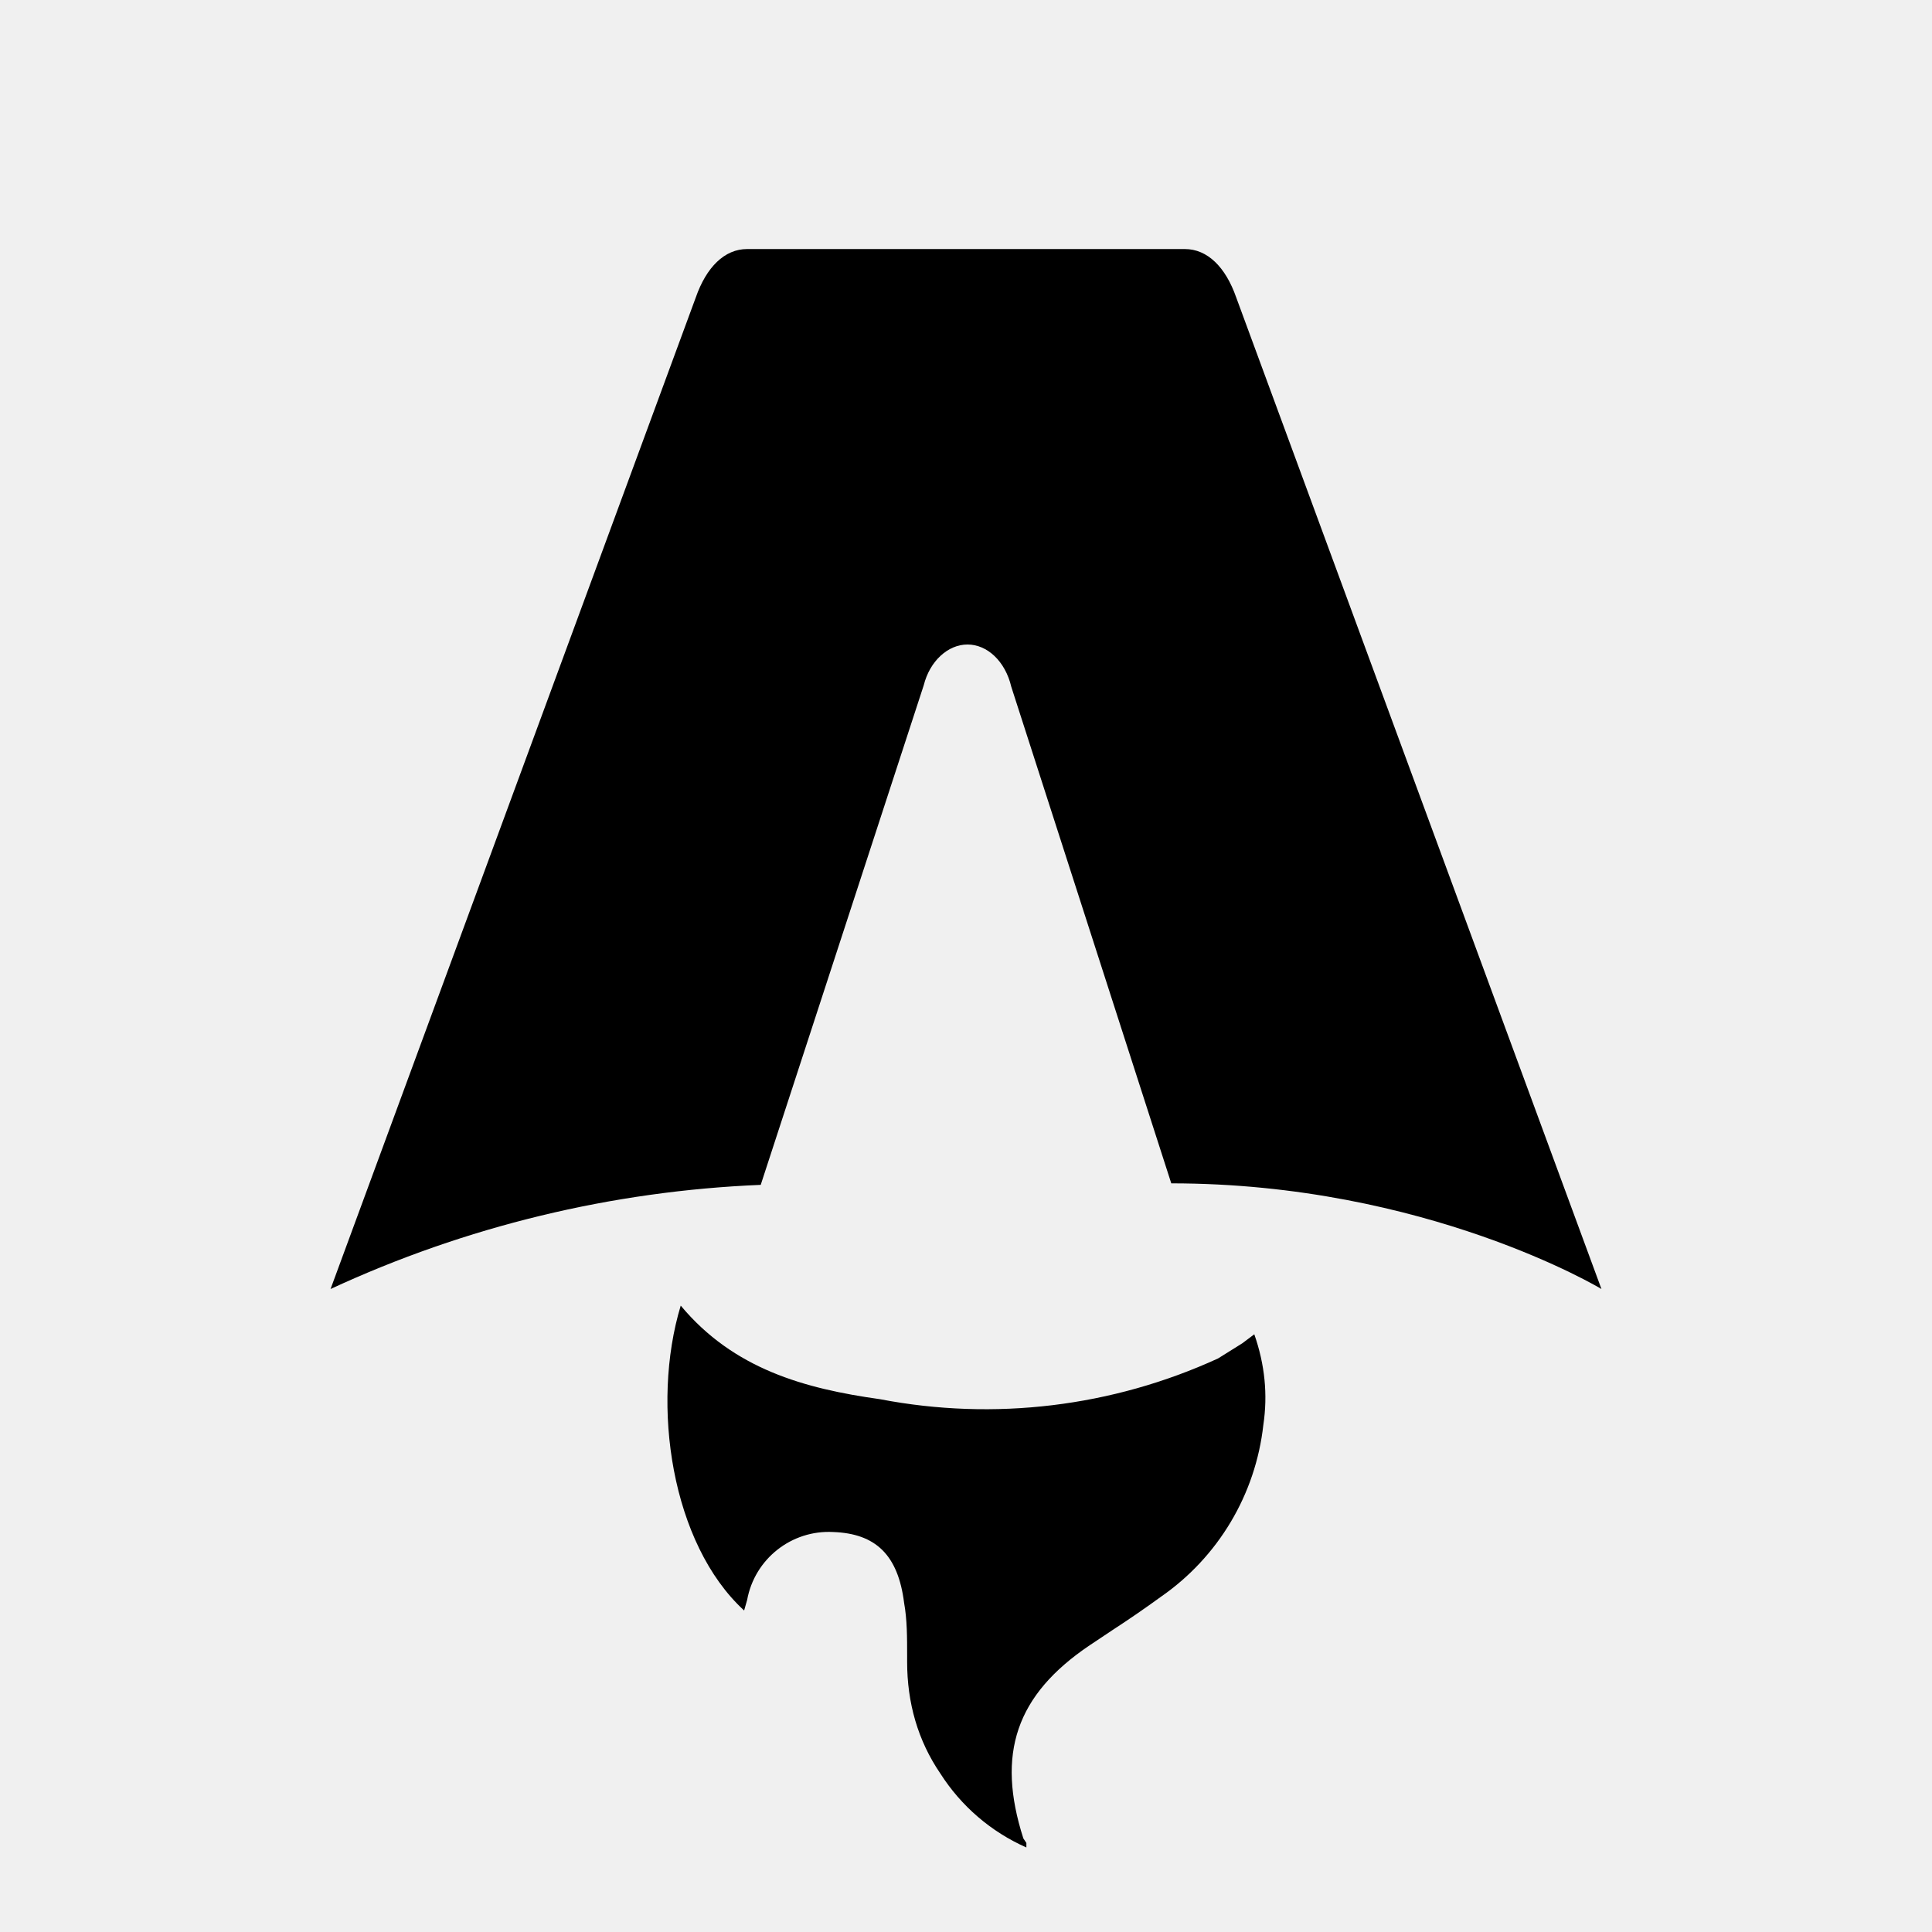
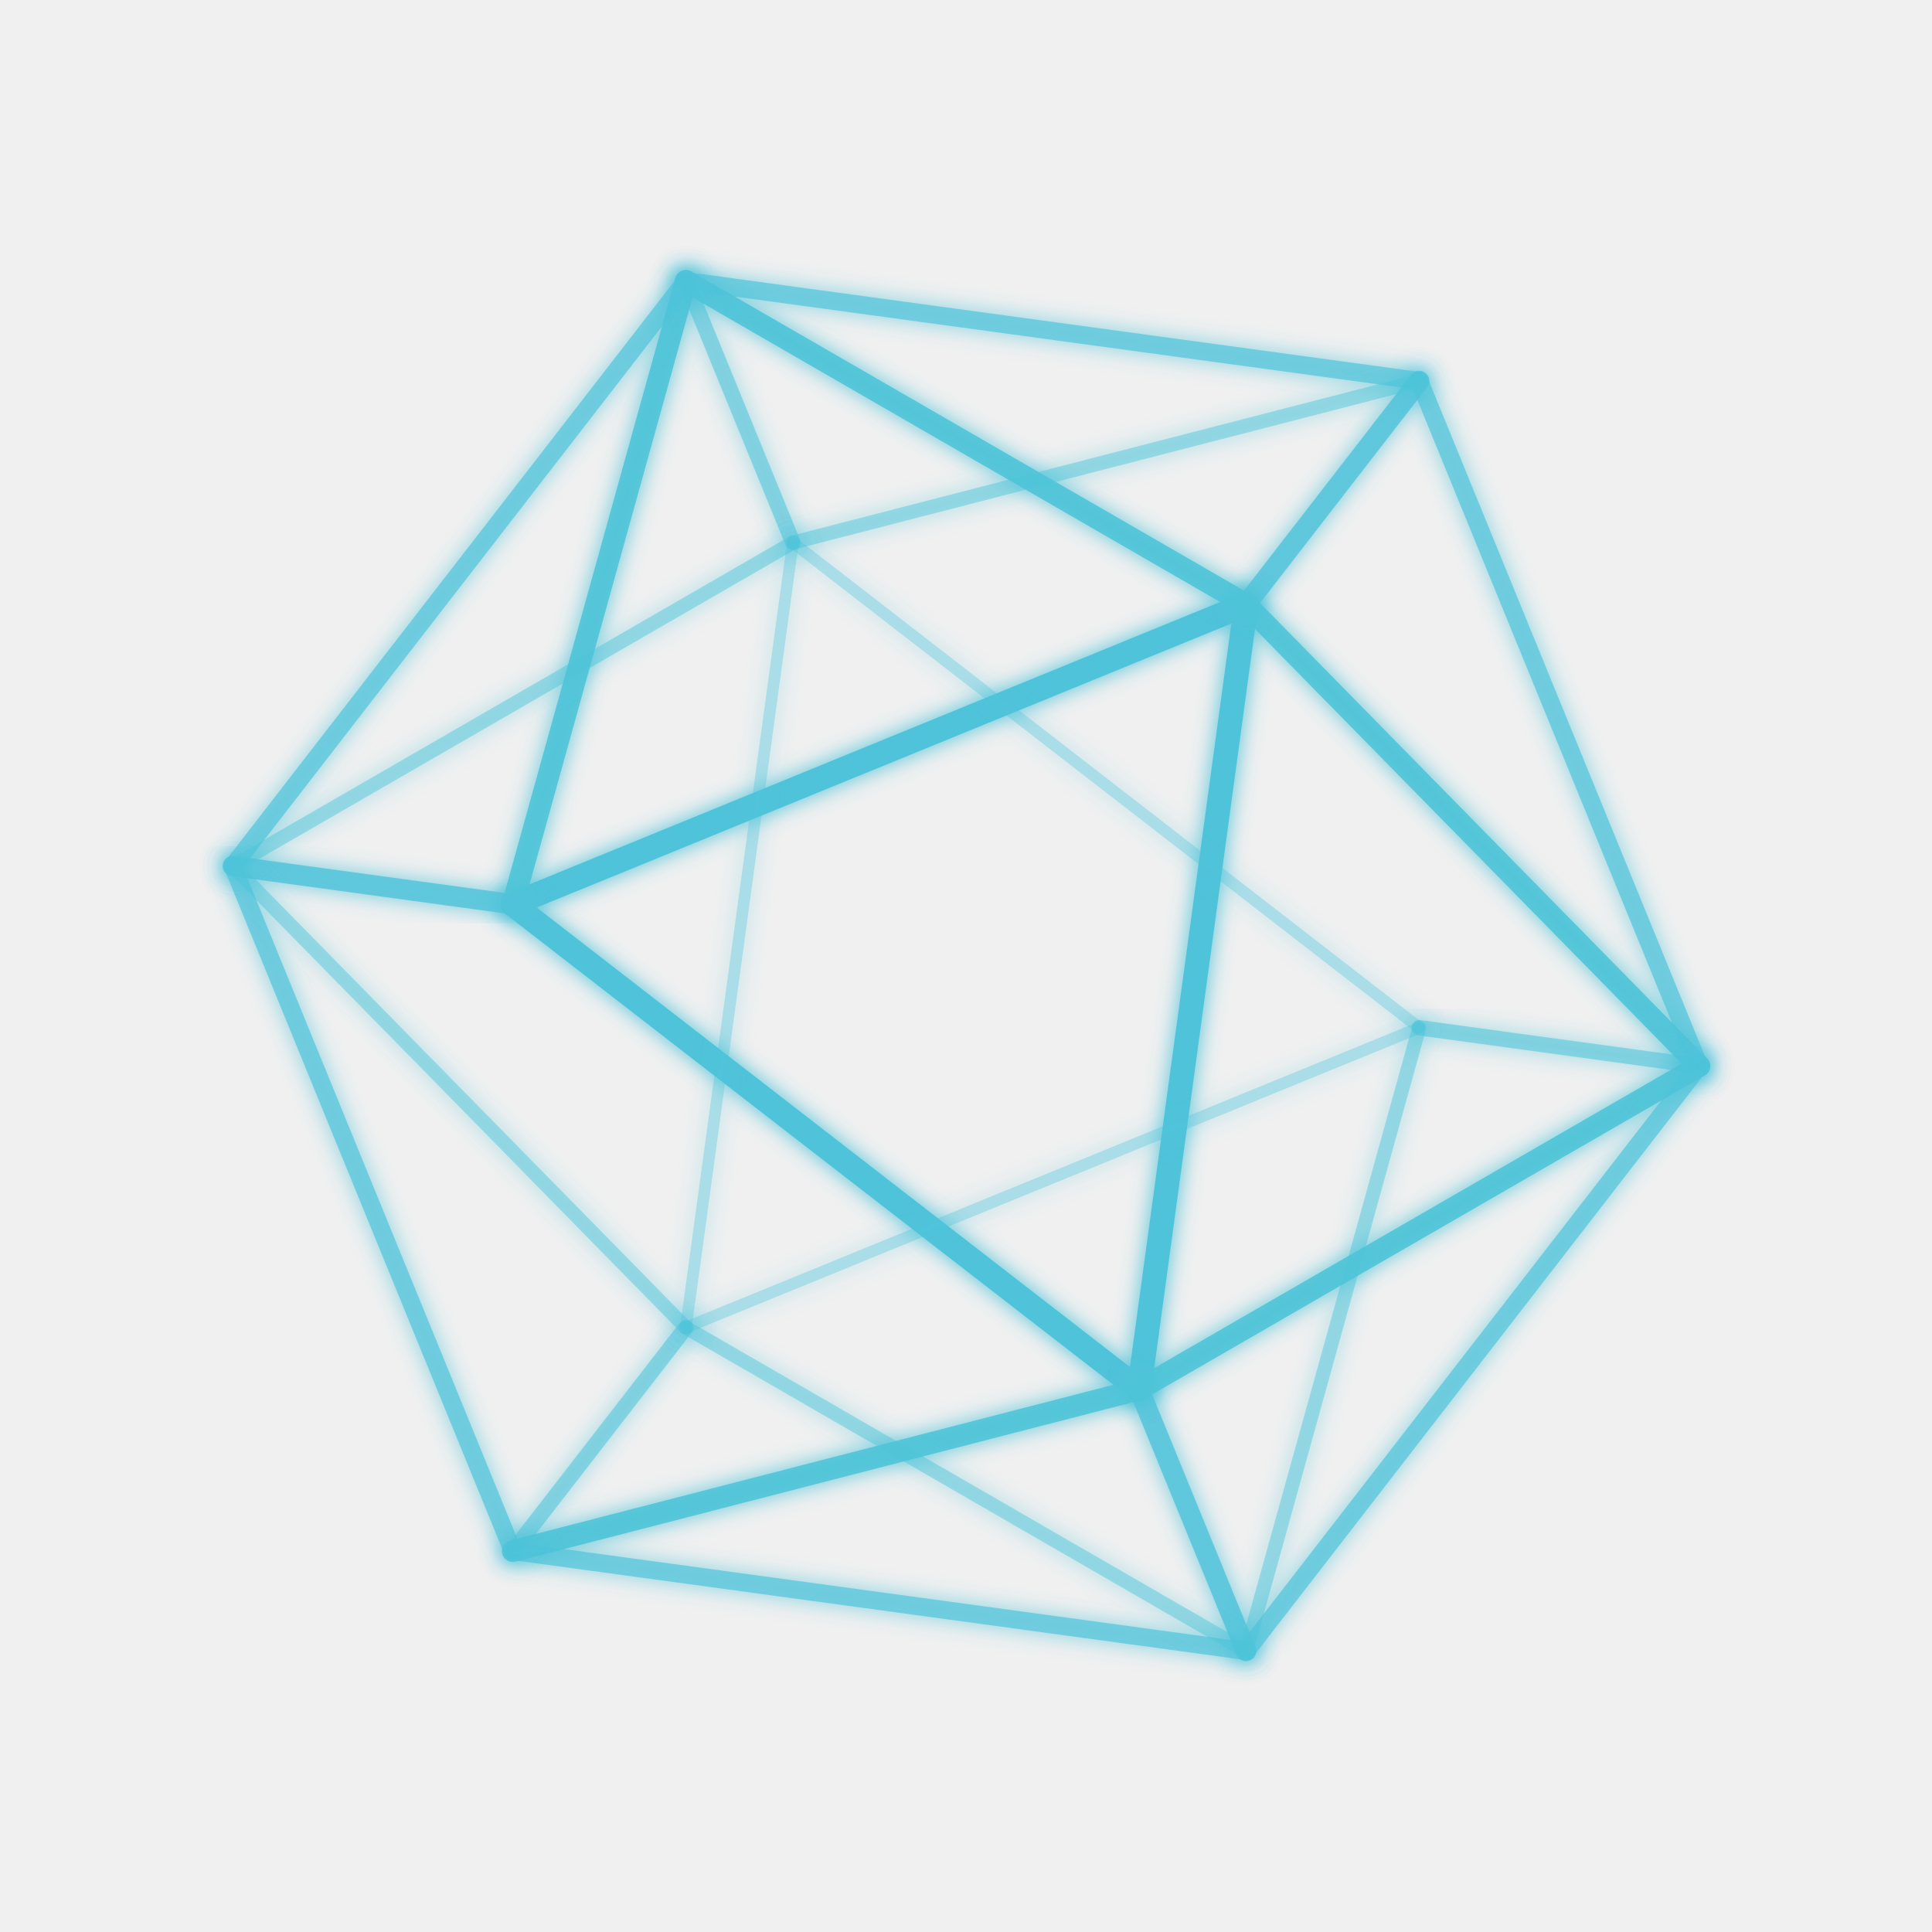
- <svg xmlns="http://www.w3.org/2000/svg" fill="none" viewBox="0 0 128 128">
-   <path d="M50.4 78.5a75.1 75.1 0 0 0-28.5 6.9l24.2-65.7c.7-2 1.9-3.2 3.4-3.2h29c1.5 0 2.7 1.2 3.4 3.2l24.2 65.7s-11.6-7-28.5-7L67 45.5c-.4-1.7-1.6-2.8-2.9-2.8-1.3 0-2.5 1.1-2.9 2.7L50.4 78.5Zm-1.1 28.2Zm-4.2-20.2c-2 6.6-.6 15.8 4.2 20.2a17.5 17.5 0 0 1 .2-.7 5.5 5.5 0 0 1 5.7-4.5c2.8.1 4.3 1.5 4.7 4.7.2 1.1.2 2.3.2 3.5v.4c0 2.7.7 5.2 2.2 7.4a13 13 0 0 0 5.7 4.9v-.3l-.2-.3c-1.8-5.6-.5-9.5 4.4-12.8l1.5-1a73 73 0 0 0 3.2-2.2 16 16 0 0 0 6.8-11.4c.3-2 .1-4-.6-6l-.8.6-1.6 1a37 37 0 0 1-22.4 2.7c-5-.7-9.7-2-13.2-6.2Z" />
-   <style>
-         path { fill: #000; }
-         @media (prefers-color-scheme: dark) {
-             path { fill: #FFF; }
-         }
-     </style>
+ <svg xmlns="http://www.w3.org/2000/svg" viewBox="0 0 200 200">
+   <defs>
+     <filter id="glow" x="-50%" y="-50%" width="200%" height="200%">
+       <feGaussianBlur stdDeviation="1.1" result="blur" />
+       <feMerge>
+         <feMergeNode in="blur" />
+         <feMergeNode in="SourceGraphic" />
+       </feMerge>
+     </filter>
+   </defs>
+   <line x1="53.08" y1="93.61" x2="129.00" y2="62.57" stroke="#4fc3d9" stroke-opacity="1.0" stroke-width="2.5" stroke-linecap="round" filter="url(#glow)" />
+   <line x1="53.08" y1="93.61" x2="117.92" y2="143.83" stroke="#4fc3d9" stroke-opacity="1.0" stroke-width="2.5" stroke-linecap="round" filter="url(#glow)" />
+   <line x1="53.08" y1="93.61" x2="53.08" y2="160.57" stroke="#4fc3d9" stroke-opacity="0.88" stroke-width="2.25" stroke-linecap="round" filter="url(#glow)" />
+   <line x1="53.08" y1="93.61" x2="71.00" y2="29.08" stroke="#4fc3d9" stroke-opacity="0.88" stroke-width="2.25" stroke-linecap="round" filter="url(#glow)" />
+   <line x1="53.08" y1="93.61" x2="24.09" y2="89.65" stroke="#4fc3d9" stroke-opacity="0.8" stroke-width="2.1" stroke-linecap="round" filter="url(#glow)" />
+   <line x1="129.00" y1="62.57" x2="117.92" y2="143.83" stroke="#4fc3d9" stroke-opacity="1.0" stroke-width="2.5" stroke-linecap="round" filter="url(#glow)" />
+   <line x1="129.00" y1="62.57" x2="146.92" y2="39.43" stroke="#4fc3d9" stroke-opacity="0.8" stroke-width="2.1" stroke-linecap="round" filter="url(#glow)" />
+   <line x1="129.00" y1="62.57" x2="175.91" y2="110.35" stroke="#4fc3d9" stroke-opacity="0.88" stroke-width="2.25" stroke-linecap="round" filter="url(#glow)" />
+   <line x1="129.00" y1="62.57" x2="71.00" y2="29.08" stroke="#4fc3d9" stroke-opacity="0.88" stroke-width="2.25" stroke-linecap="round" filter="url(#glow)" />
+   <line x1="117.92" y1="143.83" x2="129.00" y2="170.92" stroke="#4fc3d9" stroke-opacity="0.8" stroke-width="2.1" stroke-linecap="round" filter="url(#glow)" />
+   <line x1="117.92" y1="143.83" x2="175.91" y2="110.35" stroke="#4fc3d9" stroke-opacity="0.88" stroke-width="2.25" stroke-linecap="round" filter="url(#glow)" />
+   <line x1="117.92" y1="143.83" x2="53.08" y2="160.57" stroke="#4fc3d9" stroke-opacity="0.88" stroke-width="2.25" stroke-linecap="round" filter="url(#glow)" />
+   <line x1="146.92" y1="39.43" x2="175.91" y2="110.35" stroke="#4fc3d9" stroke-opacity="0.68" stroke-width="1.85" stroke-linecap="round" filter="url(#glow)" />
+   <line x1="146.92" y1="39.43" x2="71.00" y2="29.08" stroke="#4fc3d9" stroke-opacity="0.68" stroke-width="1.85" stroke-linecap="round" filter="url(#glow)" />
+   <line x1="146.92" y1="39.43" x2="146.92" y2="106.39" stroke="#4fc3d9" stroke-opacity="0.47" stroke-width="1.45" stroke-linecap="round" filter="url(#glow)" />
+   <line x1="146.92" y1="39.43" x2="82.08" y2="56.17" stroke="#4fc3d9" stroke-opacity="0.47" stroke-width="1.45" stroke-linecap="round" filter="url(#glow)" />
+   <line x1="129.00" y1="170.92" x2="175.91" y2="110.35" stroke="#4fc3d9" stroke-opacity="0.68" stroke-width="1.85" stroke-linecap="round" filter="url(#glow)" />
+   <line x1="129.00" y1="170.92" x2="53.08" y2="160.57" stroke="#4fc3d9" stroke-opacity="0.68" stroke-width="1.85" stroke-linecap="round" filter="url(#glow)" />
+   <line x1="129.00" y1="170.92" x2="146.92" y2="106.39" stroke="#4fc3d9" stroke-opacity="0.47" stroke-width="1.45" stroke-linecap="round" filter="url(#glow)" />
+   <line x1="129.00" y1="170.92" x2="71.00" y2="137.43" stroke="#4fc3d9" stroke-opacity="0.47" stroke-width="1.45" stroke-linecap="round" filter="url(#glow)" />
+   <line x1="175.91" y1="110.35" x2="146.92" y2="106.39" stroke="#4fc3d9" stroke-opacity="0.55" stroke-width="1.6" stroke-linecap="round" filter="url(#glow)" />
+   <line x1="53.08" y1="160.57" x2="24.09" y2="89.65" stroke="#4fc3d9" stroke-opacity="0.68" stroke-width="1.85" stroke-linecap="round" filter="url(#glow)" />
+   <line x1="53.08" y1="160.57" x2="71.00" y2="137.43" stroke="#4fc3d9" stroke-opacity="0.55" stroke-width="1.6" stroke-linecap="round" filter="url(#glow)" />
+   <line x1="71.00" y1="29.08" x2="24.09" y2="89.65" stroke="#4fc3d9" stroke-opacity="0.68" stroke-width="1.85" stroke-linecap="round" filter="url(#glow)" />
+   <line x1="71.00" y1="29.08" x2="82.08" y2="56.17" stroke="#4fc3d9" stroke-opacity="0.55" stroke-width="1.6" stroke-linecap="round" filter="url(#glow)" />
+   <line x1="24.09" y1="89.65" x2="71.00" y2="137.43" stroke="#4fc3d9" stroke-opacity="0.47" stroke-width="1.45" stroke-linecap="round" filter="url(#glow)" />
+   <line x1="24.09" y1="89.65" x2="82.08" y2="56.17" stroke="#4fc3d9" stroke-opacity="0.47" stroke-width="1.45" stroke-linecap="round" filter="url(#glow)" />
+   <line x1="146.92" y1="106.39" x2="71.00" y2="137.43" stroke="#4fc3d9" stroke-opacity="0.35" stroke-width="1.2" stroke-linecap="round" filter="url(#glow)" />
+   <line x1="146.92" y1="106.39" x2="82.08" y2="56.17" stroke="#4fc3d9" stroke-opacity="0.35" stroke-width="1.2" stroke-linecap="round" filter="url(#glow)" />
+   <line x1="71.00" y1="137.43" x2="82.08" y2="56.17" stroke="#4fc3d9" stroke-opacity="0.35" stroke-width="1.2" stroke-linecap="round" filter="url(#glow)" />
</svg>
